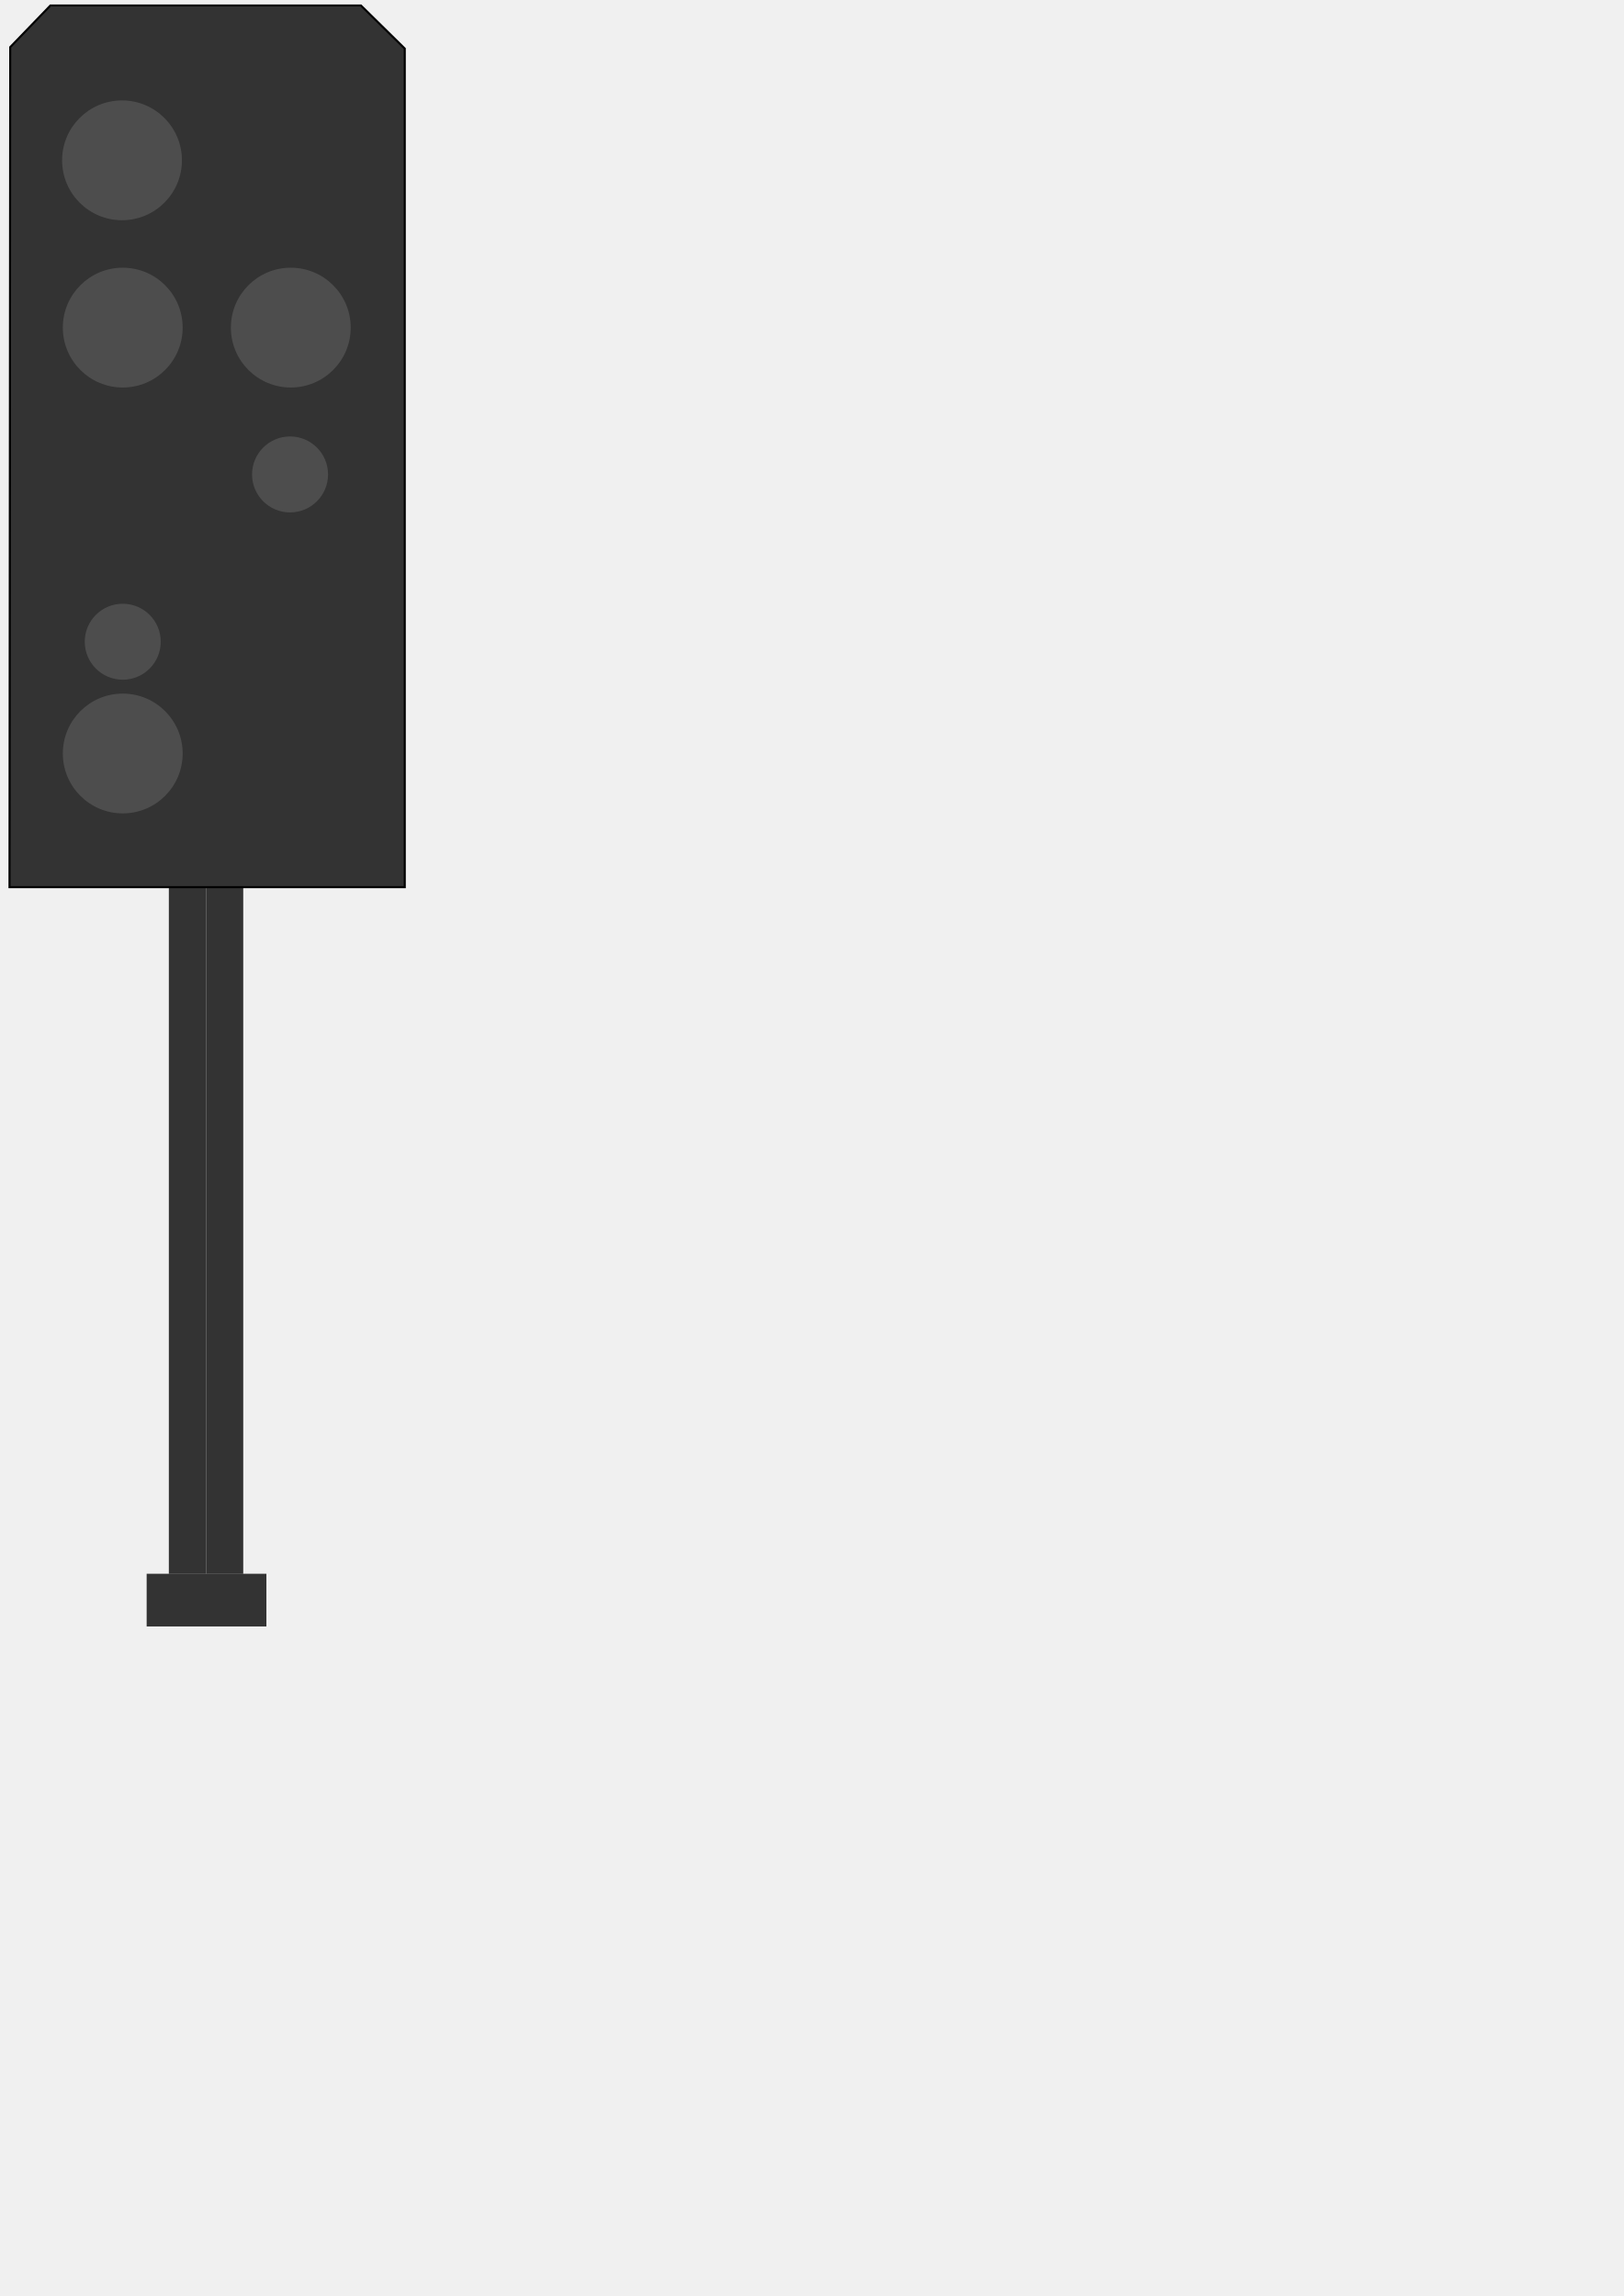
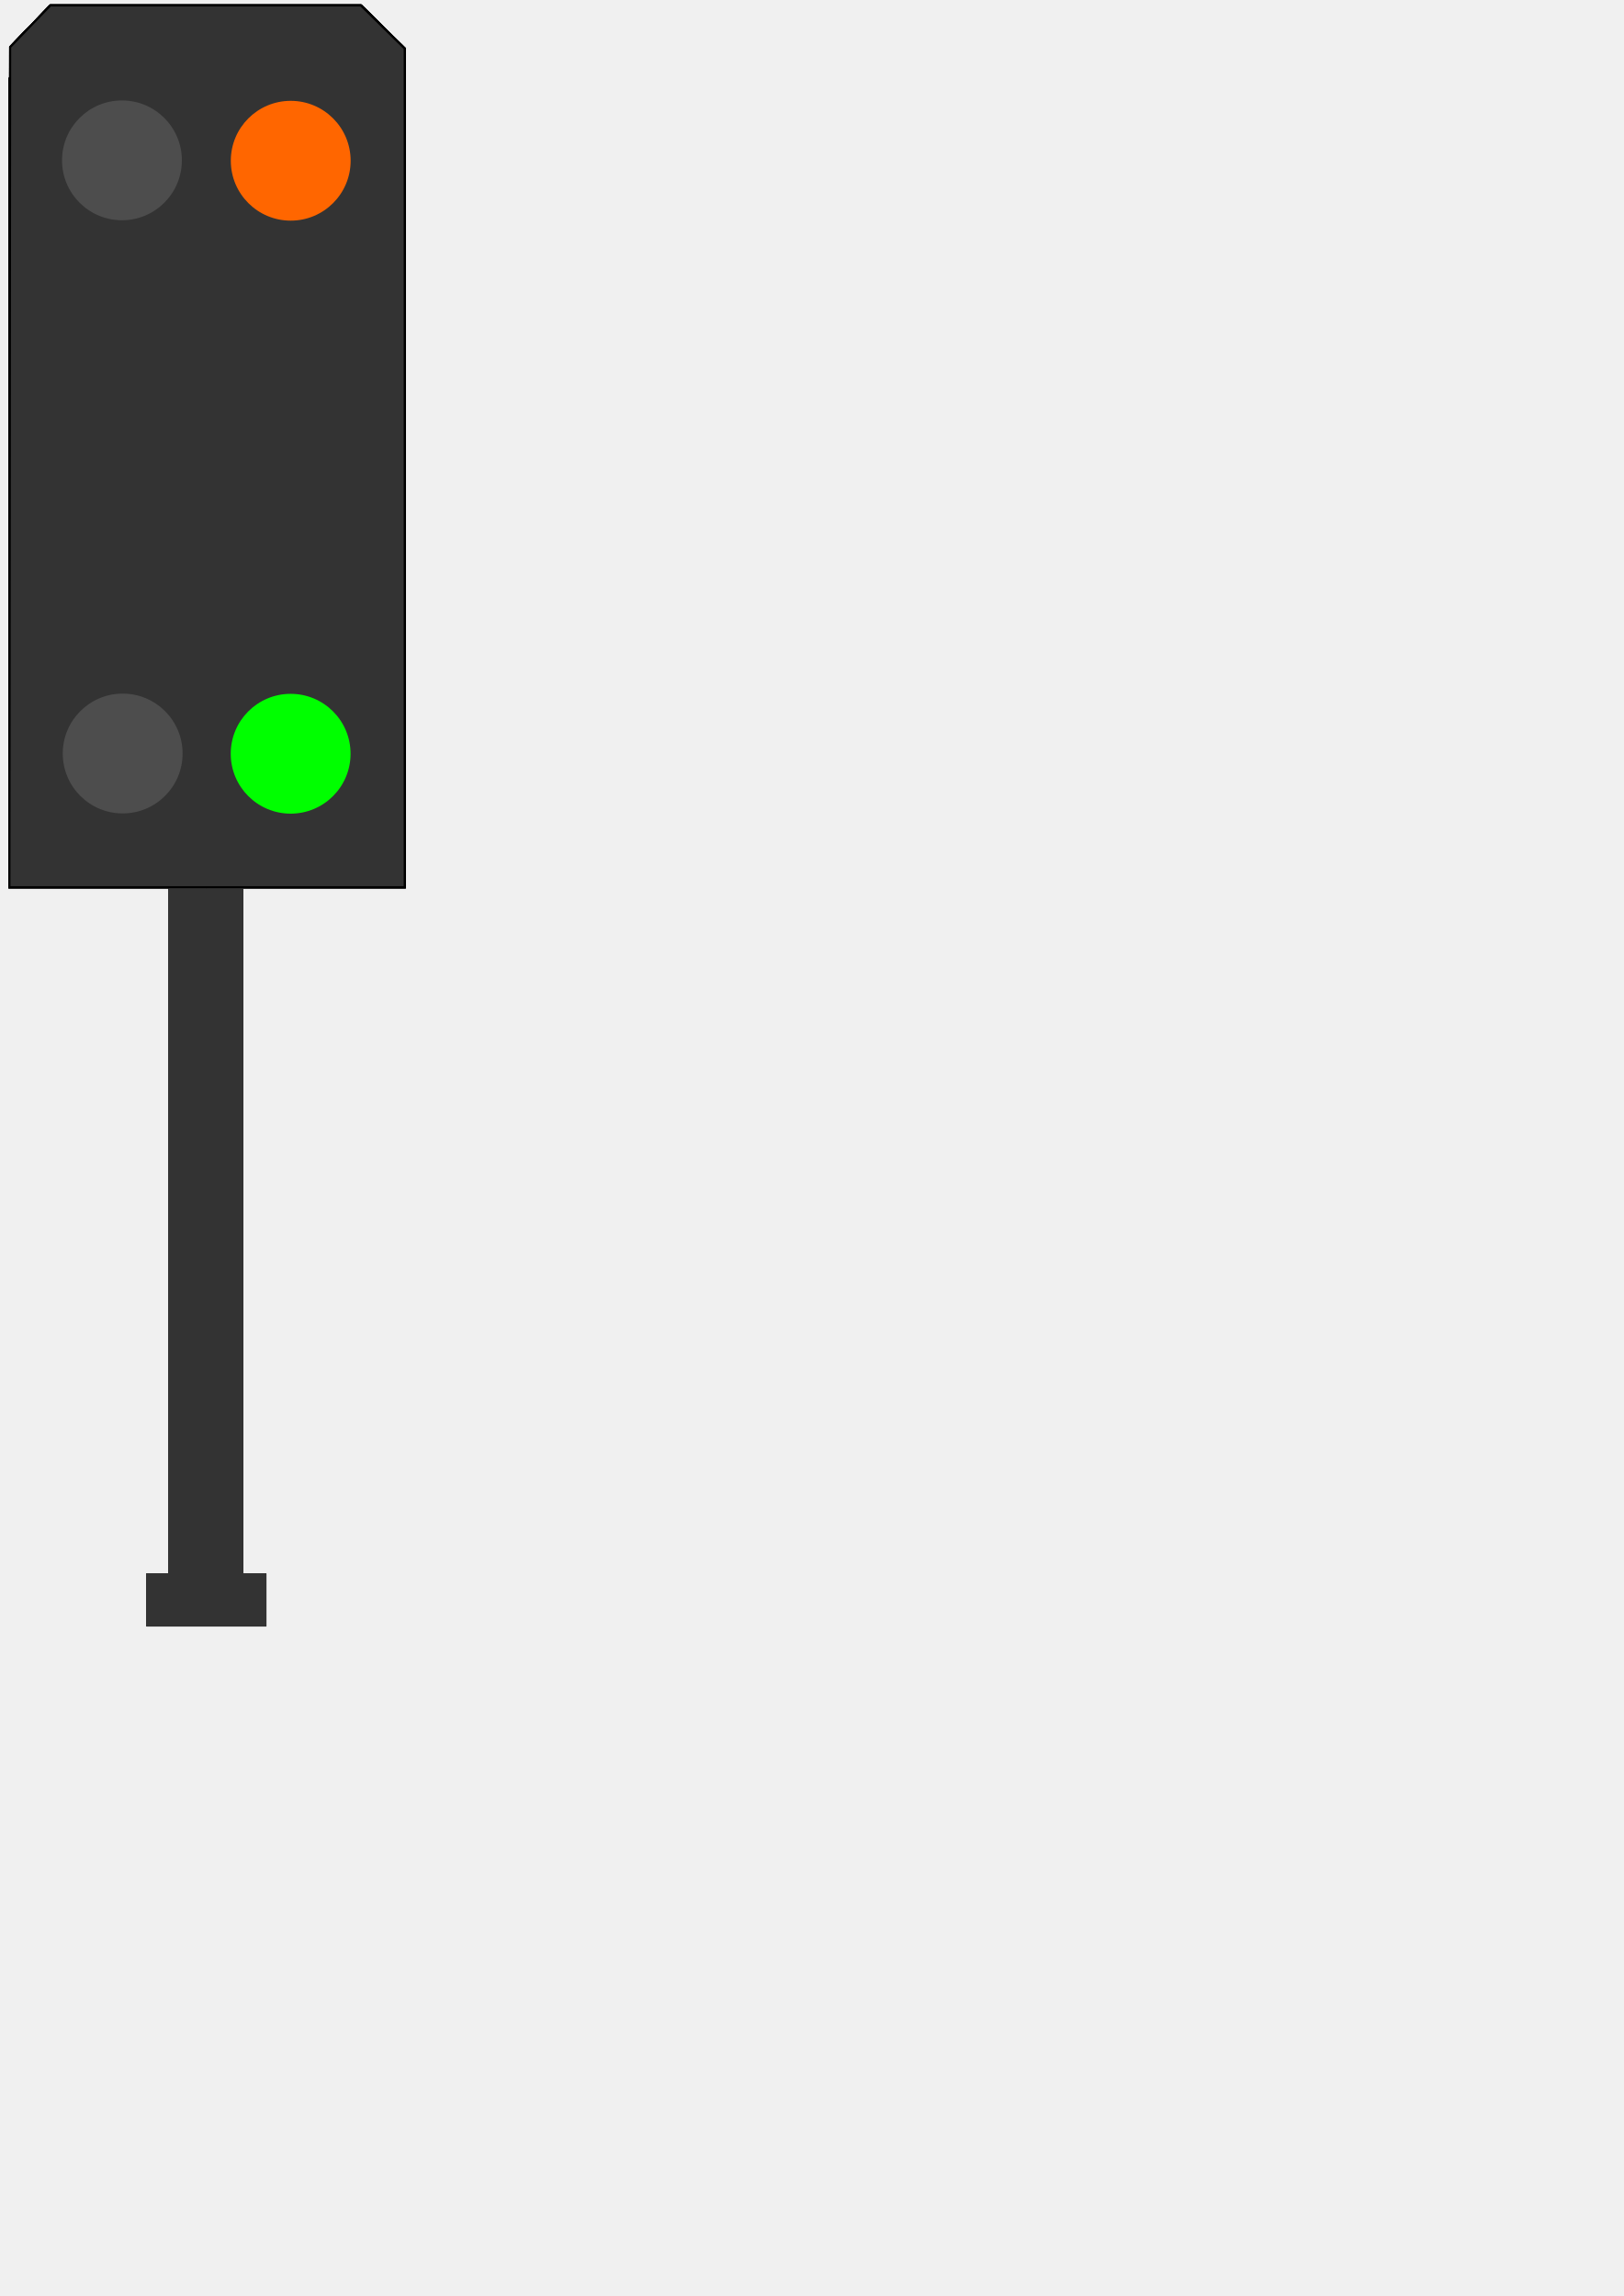
- <svg xmlns="http://www.w3.org/2000/svg" id="svg8" version="1.1" viewBox="0 0 210 297" height="297mm" width="210mm">
+ <svg xmlns="http://www.w3.org/2000/svg" width="210mm" height="297mm" viewBox="0 0 210 297" version="1.1" id="HSfahrt">
  <defs id="defs2" />
-   <rect style="fill:#333333;stroke-width:0.273;image-rendering:auto" id="rect3800" width="4.811" height="88.733" x="26.648" y="114.861">
-     </rect>
-   <rect style="fill:#333333;stroke-width:0.273;image-rendering:auto" id="rect3800-5" width="4.811" height="88.733" x="21.837" y="114.861">
-     </rect>
-   <path style="fill:#333333;stroke:#000000;stroke-width:0.265px;stroke-linecap:butt;stroke-linejoin:miter;stroke-opacity:1" d="m 1.323,6.093 5.197,-5.386 h 40.16 l 5.67,5.575 V 114.761 H 1.229 Z" id="path4749" />
-   <circle style="fill:#4d4d4d;fill-opacity:1;stroke-width:0.275" id="path4751" cx="15.781" cy="20.739" r="7.749">
-     </circle>
-   <circle style="fill:#4d4d4d;fill-opacity:1;stroke-width:0.275" id="path4751-1" cx="15.875" cy="42.378" r="7.749">
-     </circle>
-   <circle style="fill:#4d4d4d;fill-opacity:1;stroke-width:0.275" id="path4751-2" cx="37.609" cy="42.378" r="7.749">
-     </circle>
-   <circle style="fill:#4d4d4d;fill-opacity:1;stroke-width:0.275" id="path4751-7" cx="15.875" cy="97.469" r="7.749">
-     </circle>
-   <circle style="fill:#4d4d4d;fill-opacity:1;stroke-width:0.174" id="path4751-0" cx="15.875" cy="83.011" r="4.914">
-     </circle>
-   <circle style="fill:#4d4d4d;fill-opacity:1;stroke-width:0.174" id="path4751-0-9" cx="37.514" cy="61.372" r="4.914">
-     </circle>
-   <rect style="fill:#333333;fill-opacity:1;stroke-width:0.265" id="rect4807" width="15.488" height="6.815" x="18.967" y="203.575">
-     </rect>
+   <g id="basic_hp1" style="display:inline">
+     <rect y="114.861" x="26.648" height="88.733" width="4.811" id="rect3800" style="fill:#333333;stroke-width:0.273;image-rendering:auto">
+       </rect>
+     <rect y="114.861" x="21.837" height="88.733" width="4.811" id="rect3800-5" style="fill:#333333;stroke-width:0.273;image-rendering:auto">
+       </rect>
+     <path id="path4749" d="m 1.323,6.093 5.197,-5.386 h 40.16 l 5.67,5.575 V 114.761 H 1.229 Z" style="fill:#333333;stroke:#000000;stroke-width:0.265px;stroke-linecap:butt;stroke-linejoin:miter;stroke-opacity:1" />
+     <circle r="7.749" cy="20.739" cx="15.781" id="path4751" style="fill:#00ff00;fill-opacity:1;stroke-width:0.275">
+       </circle>
+     <circle r="7.749" cy="42.378" cx="15.875" id="path4751-1" style="fill:#4d4d4d;fill-opacity:1;stroke-width:0.275">
+       </circle>
+     <circle r="7.749" cy="42.378" cx="37.609" id="path4751-2" style="fill:#4d4d4d;fill-opacity:1;stroke-width:0.275">
+       </circle>
+     <circle r="7.749" cy="97.469" cx="15.875" id="path4751-7" style="fill:#4d4d4d;fill-opacity:1;stroke-width:0.275">
+       </circle>
+     <circle r="4.914" cy="83.011" cx="15.875" id="path4751-0" style="fill:#4d4d4d;fill-opacity:1;stroke-width:0.174">
+       </circle>
+     <circle r="4.914" cy="61.372" cx="37.514" id="path4751-0-9" style="fill:#4d4d4d;fill-opacity:1;stroke-width:0.174">
+       </circle>
+     <rect y="203.575" x="18.967" height="6.815" width="15.488" id="rect4807" style="fill:#333333;fill-opacity:1;stroke-width:0.265">
+       </rect>
+   </g>
+   <g id="basic_hp0sh1" style="display:inline">
+     <rect y="114.861" x="26.648" height="88.733" width="4.811" id="rect4848" style="fill:#333333;stroke-width:0.273;image-rendering:auto">
+       </rect>
+     <rect y="114.861" x="21.837" height="88.733" width="4.811" id="rect4852" style="fill:#333333;stroke-width:0.273;image-rendering:auto">
+       </rect>
+     <path id="path4854" d="m 1.323,6.093 5.197,-5.386 h 40.16 l 5.67,5.575 V 114.761 H 1.229 Z" style="fill:#333333;stroke:#000000;stroke-width:0.265px;stroke-linecap:butt;stroke-linejoin:miter;stroke-opacity:1" />
+     <circle r="7.749" cy="20.739" cx="15.781" id="circle4858" style="fill:#4d4d4d;fill-opacity:1;stroke-width:0.275">
+       </circle>
+     <circle r="7.749" cy="42.378" cx="15.875" id="circle4862" style="fill:#ff0000;fill-opacity:1;stroke-width:0.275">
+       </circle>
+     <circle r="7.749" cy="42.378" cx="37.609" id="circle4866" style="fill:#4d4d4d;fill-opacity:1;stroke-width:0.275">
+       </circle>
+     <circle r="7.749" cy="97.469" cx="15.875" id="circle4870" style="fill:#4d4d4d;fill-opacity:1;stroke-width:0.275">
+       </circle>
+     <circle r="4.914" cy="83.011" cx="15.875" id="circle4874" style="fill:#ffffff;fill-opacity:1;stroke-width:0.174">
+       </circle>
+     <circle r="4.914" cy="61.372" cx="37.514" id="circle4878" style="fill:#ffffff;fill-opacity:1;stroke-width:0.174">
+       </circle>
+     <rect y="203.575" x="18.967" height="6.815" width="15.488" id="rect4882" style="fill:#333333;fill-opacity:1;stroke-width:0.265">
+       </rect>
+   </g>
+   <g id="basic_hp0" style="display:inline">
+     <rect y="114.861" x="26.648" height="88.733" width="4.811" id="rect8078" style="fill:#333333;stroke-width:0.273;image-rendering:auto">
+       </rect>
+     <rect y="114.861" x="21.837" height="88.733" width="4.811" id="rect8082" style="fill:#333333;stroke-width:0.273;image-rendering:auto">
+       </rect>
+     <path id="path8084" d="m 1.323,6.093 5.197,-5.386 h 40.16 l 5.67,5.575 V 114.761 H 1.229 Z" style="fill:#333333;stroke:#000000;stroke-width:0.265px;stroke-linecap:butt;stroke-linejoin:miter;stroke-opacity:1" />
+     <circle r="7.749" cy="20.739" cx="15.781" id="circle8088" style="fill:#4d4d4d;fill-opacity:1;stroke-width:0.275">
+       </circle>
+     <circle r="7.749" cy="42.378" cx="15.875" id="circle8092" style="fill:#ff0000;fill-opacity:1;stroke-width:0.275">
+       </circle>
+     <circle r="7.749" cy="42.378" cx="37.609" id="circle8096" style="fill:#ff0000;fill-opacity:1;stroke-width:0.275">
+       </circle>
+     <circle r="7.749" cy="97.469" cx="15.875" id="circle8100" style="fill:#4d4d4d;fill-opacity:1;stroke-width:0.275">
+       </circle>
+     <circle r="4.914" cy="83.011" cx="15.875" id="circle8104" style="fill:#4d4d4d;fill-opacity:1;stroke-width:0.174">
+       </circle>
+     <circle r="4.914" cy="61.372" cx="37.514" id="circle8108" style="fill:#4d4d4d;fill-opacity:1;stroke-width:0.174">
+       </circle>
+     <rect y="203.575" x="18.967" height="6.815" width="15.488" id="rect8112" style="fill:#333333;fill-opacity:1;stroke-width:0.265">
+       </rect>
+   </g>
+   <g id="minimalistic_hp1" style="display:inline">
+     <rect y="114.861" x="26.648" height="88.733" width="4.811" id="rect2331" style="fill:#333333;stroke-width:0.273;image-rendering:auto">
+       </rect>
+     <rect y="114.861" x="21.837" height="88.733" width="4.811" id="rect2335" style="fill:#333333;stroke-width:0.273;image-rendering:auto">
+       </rect>
+     <path id="path2337" d="m 1.323,6.093 5.197,-5.386 h 40.16 l 5.67,5.575 V 114.761 H 1.229 Z" style="fill:#00ff00;fill-opacity:1;stroke:#000000;stroke-width:0.265px;stroke-linecap:butt;stroke-linejoin:miter;stroke-opacity:1" />
+     <rect y="203.575" x="18.967" height="6.815" width="15.488" id="rect2345" style="fill:#333333;fill-opacity:1;stroke-width:0.265">
+       </rect>
+   </g>
+   <g id="minimalistic_hp0" style="display:inline">
+     <rect y="114.861" x="26.648" height="88.733" width="4.811" id="rect8276" style="fill:#333333;stroke-width:0.273;image-rendering:auto">
+       </rect>
+     <rect y="114.861" x="21.837" height="88.733" width="4.811" id="rect8280" style="fill:#333333;stroke-width:0.273;image-rendering:auto">
+       </rect>
+     <path id="path8282" d="m 1.323,6.093 5.197,-5.386 h 40.16 l 5.67,5.575 V 114.761 H 1.229 Z" style="fill:#ff0000;fill-opacity:1;stroke:#000000;stroke-width:0.265px;stroke-linecap:butt;stroke-linejoin:miter;stroke-opacity:1" />
+     <rect y="203.575" x="18.967" height="6.815" width="15.488" id="rect8286" style="fill:#333333;fill-opacity:1;stroke-width:0.265">
+       </rect>
+   </g>
+   <g id="realistic_hp1" transform="translate(-0.02042978,-0.02433691)" style="display:inline">
+     <rect y="109.19" x="26.648" height="94.404" width="4.811" id="rect3800-3-9" style="fill:#333333;stroke-width:0.282;image-rendering:auto">
+       </rect>
+     <rect y="109.237" x="21.837" height="94.357" width="4.811" id="rect3800-5-6-0" style="display:inline;fill:#333333;stroke-width:0.281;image-rendering:auto">
+       </rect>
+     <rect y="10.197" x="1.274" height="99.478" width="51.063" id="rect3800-5-7-3" style="display:inline;fill:#333333;stroke:#000000;stroke-width:0.246;stroke-dasharray:none;stroke-opacity:1;image-rendering:auto">
+       </rect>
+     <circle r="7.749" cy="32.381" cx="26.893" id="path4751-9-5" style="fill:#4d4d4d;fill-opacity:1;stroke-width:0.275">
+       </circle>
+     <circle r="7.749" cy="52.431" cx="26.872" id="path4751-1-2-2" style="fill:#00ff00;fill-opacity:1;stroke-width:0.275">
+       </circle>
+     <circle r="4.914" cy="99.415" cx="8.996" id="path4751-0-3-7" style="fill:#4d4d4d;fill-opacity:1;stroke-width:0.174">
+       </circle>
+     <circle r="4.914" cy="19.477" cx="9.025" id="path4751-0-3-1-6" style="display:inline;fill:#4d4d4d;fill-opacity:1;stroke-width:0.174">
+       </circle>
+     <circle r="4.914" cy="77.776" cx="26.757" id="path4751-0-9-0-2" style="fill:#4d4d4d;fill-opacity:1;stroke-width:0.174">
+       </circle>
+     <rect y="203.575" x="18.967" height="6.815" width="15.488" id="rect4807-2-3" style="fill:#333333;fill-opacity:1;stroke-width:0.265">
+       </rect>
+   </g>
+   <g id="realistic_hp0" style="display:inline" transform="translate(-0.02042978,-0.02433691)">
+     <rect y="109.19" x="26.648" height="94.404" width="4.811" id="rect8369" style="fill:#333333;stroke-width:0.282;image-rendering:auto">
+       </rect>
+     <rect y="109.237" x="21.837" height="94.357" width="4.811" id="rect8373" style="display:inline;fill:#333333;stroke-width:0.281;image-rendering:auto">
+       </rect>
+     <rect y="10.197" x="1.274" height="99.478" width="51.063" id="rect8377" style="display:inline;fill:#333333;stroke:#000000;stroke-width:0.246;stroke-dasharray:none;stroke-opacity:1;image-rendering:auto">
+       </rect>
+     <circle r="7.749" cy="32.381" cx="26.893" id="circle8381" style="fill:#ff0000;fill-opacity:1;stroke-width:0.275">
+       </circle>
+     <circle r="7.749" cy="52.431" cx="26.872" id="circle8385" style="fill:#4d4d4d;fill-opacity:1;stroke-width:0.275">
+       </circle>
+     <circle r="4.914" cy="99.415" cx="8.996" id="circle8389" style="fill:#4d4d4d;fill-opacity:1;stroke-width:0.174">
+       </circle>
+     <circle r="4.914" cy="19.477" cx="9.025" id="circle8393" style="display:inline;fill:#4d4d4d;fill-opacity:1;stroke-width:0.174">
+       </circle>
+     <circle r="4.914" cy="77.776" cx="26.757" id="circle8397" style="fill:#4d4d4d;fill-opacity:1;stroke-width:0.174">
+       </circle>
+     <rect y="203.575" x="18.967" height="6.815" width="15.488" id="rect8401" style="fill:#333333;fill-opacity:1;stroke-width:0.265">
+       </rect>
+   </g>
+   <g id="realistic_hp0sh1" style="display:inline" transform="translate(-0.02042978,-0.02433691)">
+     <rect y="109.19" x="26.648" height="94.404" width="4.811" id="rect8514" style="fill:#333333;stroke-width:0.282;image-rendering:auto">
+       </rect>
+     <rect y="109.237" x="21.837" height="94.357" width="4.811" id="rect8518" style="display:inline;fill:#333333;stroke-width:0.281;image-rendering:auto">
+       </rect>
+     <rect y="10.197" x="1.274" height="99.478" width="51.063" id="rect8522" style="display:inline;fill:#333333;stroke:#000000;stroke-width:0.246;stroke-dasharray:none;stroke-opacity:1;image-rendering:auto">
+       </rect>
+     <circle r="7.749" cy="32.381" cx="26.893" id="circle8526" style="fill:#ff0000;fill-opacity:1;stroke-width:0.275">
+       </circle>
+     <circle r="7.749" cy="52.431" cx="26.872" id="circle8530" style="fill:#4d4d4d;fill-opacity:1;stroke-width:0.275">
+       </circle>
+     <circle r="4.914" cy="99.415" cx="8.996" id="circle8534" style="fill:#4d4d4d;fill-opacity:1;stroke-width:0.174">
+       </circle>
+     <circle r="4.914" cy="19.477" cx="9.025" id="circle8538" style="display:inline;fill:#4d4d4d;fill-opacity:1;stroke-width:0.174">
+       </circle>
+     <circle r="4.914" cy="77.776" cx="26.757" id="circle8542" style="fill:#ffffff;fill-opacity:1;stroke-width:0.174">
+       </circle>
+     <rect y="203.575" x="18.967" height="6.815" width="15.488" id="rect8546" style="fill:#333333;fill-opacity:1;stroke-width:0.265">
+       </rect>
+   </g>
+   <g id="realistic_woSh_hp1" transform="translate(-0.02042978,-0.02433691)" style="display:inline">
+     <rect y="109.19" x="26.648" height="94.404" width="4.811" id="rect883" style="fill:#333333;stroke-width:0.282;image-rendering:auto">
+       </rect>
+     <rect y="109.237" x="21.837" height="94.357" width="4.811" id="rect887" style="display:inline;fill:#333333;stroke-width:0.281;image-rendering:auto">
+       </rect>
+     <rect y="10.197" x="1.274" height="99.478" width="51.063" id="rect891" style="display:inline;fill:#333333;stroke:#000000;stroke-width:0.246;stroke-dasharray:none;stroke-opacity:1;image-rendering:auto">
+       </rect>
+     <circle r="7.749" cy="32.381" cx="26.893" id="circle895" style="fill:#4d4d4d;fill-opacity:1;stroke-width:0.275">
+       </circle>
+     <circle r="7.749" cy="52.431" cx="26.872" id="circle899" style="fill:#00ff00;fill-opacity:1;stroke-width:0.275">
+       </circle>
+     <circle r="4.914" cy="77.776" cx="26.757" id="circle911" style="fill:#4d4d4d;fill-opacity:1;stroke-width:0.174">
+       </circle>
+     <rect y="203.575" x="18.967" height="6.815" width="15.488" id="rect915" style="fill:#333333;fill-opacity:1;stroke-width:0.265">
+       </rect>
+   </g>
+   <g id="realistic_woSh_hp0" transform="translate(-0.02042978,-0.02433691)" style="display:inline">
+     <rect y="109.19" x="26.648" height="94.404" width="4.811" id="rect8590" style="fill:#333333;stroke-width:0.282;image-rendering:auto">
+       </rect>
+     <rect y="109.237" x="21.837" height="94.357" width="4.811" id="rect8594" style="display:inline;fill:#333333;stroke-width:0.281;image-rendering:auto">
+       </rect>
+     <rect y="10.197" x="1.274" height="99.478" width="51.063" id="rect8598" style="display:inline;fill:#333333;stroke:#000000;stroke-width:0.246;stroke-dasharray:none;stroke-opacity:1;image-rendering:auto">
+       </rect>
+     <circle r="7.749" cy="32.381" cx="26.893" id="circle8602" style="fill:#ff0000;fill-opacity:1;stroke-width:0.275">
+       </circle>
+     <circle r="7.749" cy="52.431" cx="26.872" id="circle8606" style="fill:#4d4d4d;fill-opacity:1;stroke-width:0.275">
+       </circle>
+     <circle r="4.914" cy="77.776" cx="26.757" id="circle8610" style="fill:#4d4d4d;fill-opacity:1;stroke-width:0.174">
+       </circle>
+     <rect y="203.575" x="18.967" height="6.815" width="15.488" id="rect8614" style="fill:#333333;fill-opacity:1;stroke-width:0.265">
+       </rect>
+   </g>
+   <g id="realistic_Bks_hp1" style="display:inline" transform="translate(-0.00342256,0.01056856)">
+     <rect y="114.861" x="26.648" height="88.733" width="4.811" id="rect2248" style="fill:#333333;stroke-width:0.273;image-rendering:auto">
+       </rect>
+     <rect y="114.861" x="21.837" height="88.733" width="4.811" id="rect2252" style="fill:#333333;stroke-width:0.273;image-rendering:auto">
+       </rect>
+     <path id="path2254" d="m 1.323,6.093 5.197,-5.386 h 40.16 l 5.67,5.575 V 114.761 H 1.229 Z" style="fill:#333333;stroke:#000000;stroke-width:0.265px;stroke-linecap:butt;stroke-linejoin:miter;stroke-opacity:1" />
+     <circle r="7.749" cy="97.444" cx="37.609" id="circle2266" style="fill:#00ff00;fill-opacity:1;stroke-width:0.275">
+       </circle>
+     <circle r="7.749" cy="97.469" cx="15.875" id="circle2270" style="fill:#4d4d4d;fill-opacity:1;stroke-width:0.275">
+       </circle>
+     <rect y="203.575" x="18.967" height="6.815" width="15.488" id="rect2282" style="fill:#333333;fill-opacity:1;stroke-width:0.265">
+       </rect>
+   </g>
+   <g id="realistic_Bks_hp0" style="display:inline" transform="translate(-0.00342256,0.01056856)">
+     <rect y="114.861" x="26.648" height="88.733" width="4.811" id="rect8704" style="fill:#333333;stroke-width:0.273;image-rendering:auto">
+       </rect>
+     <rect y="114.861" x="21.837" height="88.733" width="4.811" id="rect8708" style="fill:#333333;stroke-width:0.273;image-rendering:auto">
+       </rect>
+     <path id="path8710" d="m 1.323,6.093 5.197,-5.386 h 40.16 l 5.67,5.575 V 114.761 H 1.229 Z" style="fill:#333333;stroke:#000000;stroke-width:0.265px;stroke-linecap:butt;stroke-linejoin:miter;stroke-opacity:1" />
+     <circle r="7.749" cy="97.444" cx="37.609" id="circle8714" style="fill:#4d4d4d;fill-opacity:1;stroke-width:0.275">
+       </circle>
+     <circle r="7.749" cy="97.469" cx="15.875" id="circle8718" style="fill:#ff0000;fill-opacity:1;stroke-width:0.275">
+       </circle>
+     <rect y="203.575" x="18.967" height="6.815" width="15.488" id="rect8722" style="fill:#333333;fill-opacity:1;stroke-width:0.265">
+       </rect>
+   </g>
+   <g id="realistic_Esig_hp1" style="display:inline" transform="translate(-0.00846544,0.00267987)">
+     <rect y="114.861" x="26.648" height="88.733" width="4.811" id="rect2288" style="fill:#333333;stroke-width:0.273;image-rendering:auto">
+       </rect>
+     <rect y="114.861" x="21.837" height="88.733" width="4.811" id="rect2292" style="fill:#333333;stroke-width:0.273;image-rendering:auto">
+       </rect>
+     <path id="path2294" d="m 1.323,6.093 5.197,-5.386 h 40.16 l 5.67,5.575 V 114.761 H 1.229 Z" style="fill:#333333;stroke:#000000;stroke-width:0.265px;stroke-linecap:butt;stroke-linejoin:miter;stroke-opacity:1" />
+     <circle r="7.749" cy="20.739" cx="15.781" id="circle2298" style="fill:#4d4d4d;fill-opacity:1;stroke-width:0.275">
+       </circle>
+     <circle r="7.749" cy="20.79" cx="37.609" id="circle2306" style="fill:#4d4d4d;fill-opacity:1;stroke-width:0.275">
+       </circle>
+     <circle r="7.749" cy="97.498" cx="37.6" id="circle2306-3" style="fill:#00ff00;fill-opacity:1;stroke-width:0.275">
+       </circle>
+     <circle r="7.749" cy="97.469" cx="15.875" id="circle2310" style="fill:#4d4d4d;fill-opacity:1;stroke-width:0.275">
+       </circle>
+     <rect y="203.575" x="18.967" height="6.815" width="15.488" id="rect2322" style="fill:#333333;fill-opacity:1;stroke-width:0.265">
+       </rect>
+   </g>
+   <g id="realistic_Esig_hp0" style="display:inline" transform="translate(-0.00846544,0.00267987)">
+     <rect y="114.861" x="26.648" height="88.733" width="4.811" id="rect8878" style="fill:#333333;stroke-width:0.273;image-rendering:auto">
+       </rect>
+     <rect y="114.861" x="21.837" height="88.733" width="4.811" id="rect8882" style="fill:#333333;stroke-width:0.273;image-rendering:auto">
+       </rect>
+     <path id="path8884" d="m 1.323,6.093 5.197,-5.386 h 40.16 l 5.67,5.575 V 114.761 H 1.229 Z" style="fill:#333333;stroke:#000000;stroke-width:0.265px;stroke-linecap:butt;stroke-linejoin:miter;stroke-opacity:1" />
+     <circle r="7.749" cy="20.739" cx="15.781" id="circle8888" style="fill:#4d4d4d;fill-opacity:1;stroke-width:0.275">
+       </circle>
+     <circle r="7.749" cy="20.79" cx="37.609" id="circle8892" style="fill:#4d4d4d;fill-opacity:1;stroke-width:0.275">
+       </circle>
+     <circle r="7.749" cy="97.498" cx="37.6" id="circle8896" style="fill:#4d4d4d;fill-opacity:1;stroke-width:0.275">
+       </circle>
+     <circle r="7.749" cy="97.469" cx="15.875" id="circle8900" style="fill:#ff0000;fill-opacity:1;stroke-width:0.275">
+       </circle>
+     <rect y="203.575" x="18.967" height="6.815" width="15.488" id="rect8904" style="fill:#333333;fill-opacity:1;stroke-width:0.265">
+       </rect>
+   </g>
+   <g id="realistic_Esig_hp2" style="display:inline" transform="translate(-0.00846544,0.00267987)">
+     <rect y="114.861" x="26.648" height="88.733" width="4.811" id="rect8080" style="fill:#333333;stroke-width:0.273;image-rendering:auto">
+       </rect>
+     <rect y="114.861" x="21.837" height="88.733" width="4.811" id="rect8084" style="fill:#333333;stroke-width:0.273;image-rendering:auto">
+       </rect>
+     <path id="path8086" d="m 1.323,6.093 5.197,-5.386 h 40.16 l 5.67,5.575 V 114.761 H 1.229 Z" style="fill:#333333;stroke:#000000;stroke-width:0.265px;stroke-linecap:butt;stroke-linejoin:miter;stroke-opacity:1" />
+     <circle r="7.749" cy="20.739" cx="15.781" id="circle8090" style="fill:#4d4d4d;fill-opacity:1;stroke-width:0.275">
+       </circle>
+     <circle r="7.749" cy="20.79" cx="37.609" id="circle8094" style="fill:#ff6600;fill-opacity:1;stroke-width:0.275">
+       </circle>
+     <circle r="7.749" cy="97.498" cx="37.6" id="circle8098" style="fill:#00ff00;fill-opacity:1;stroke-width:0.275">
+       </circle>
+     <circle r="7.749" cy="97.469" cx="15.875" id="circle8102" style="fill:#4d4d4d;fill-opacity:1;stroke-width:0.275">
+       </circle>
+     <rect y="203.575" x="18.967" height="6.815" width="15.488" id="rect8106" style="fill:#333333;fill-opacity:1;stroke-width:0.265">
+       </rect>
+   </g>
</svg>
